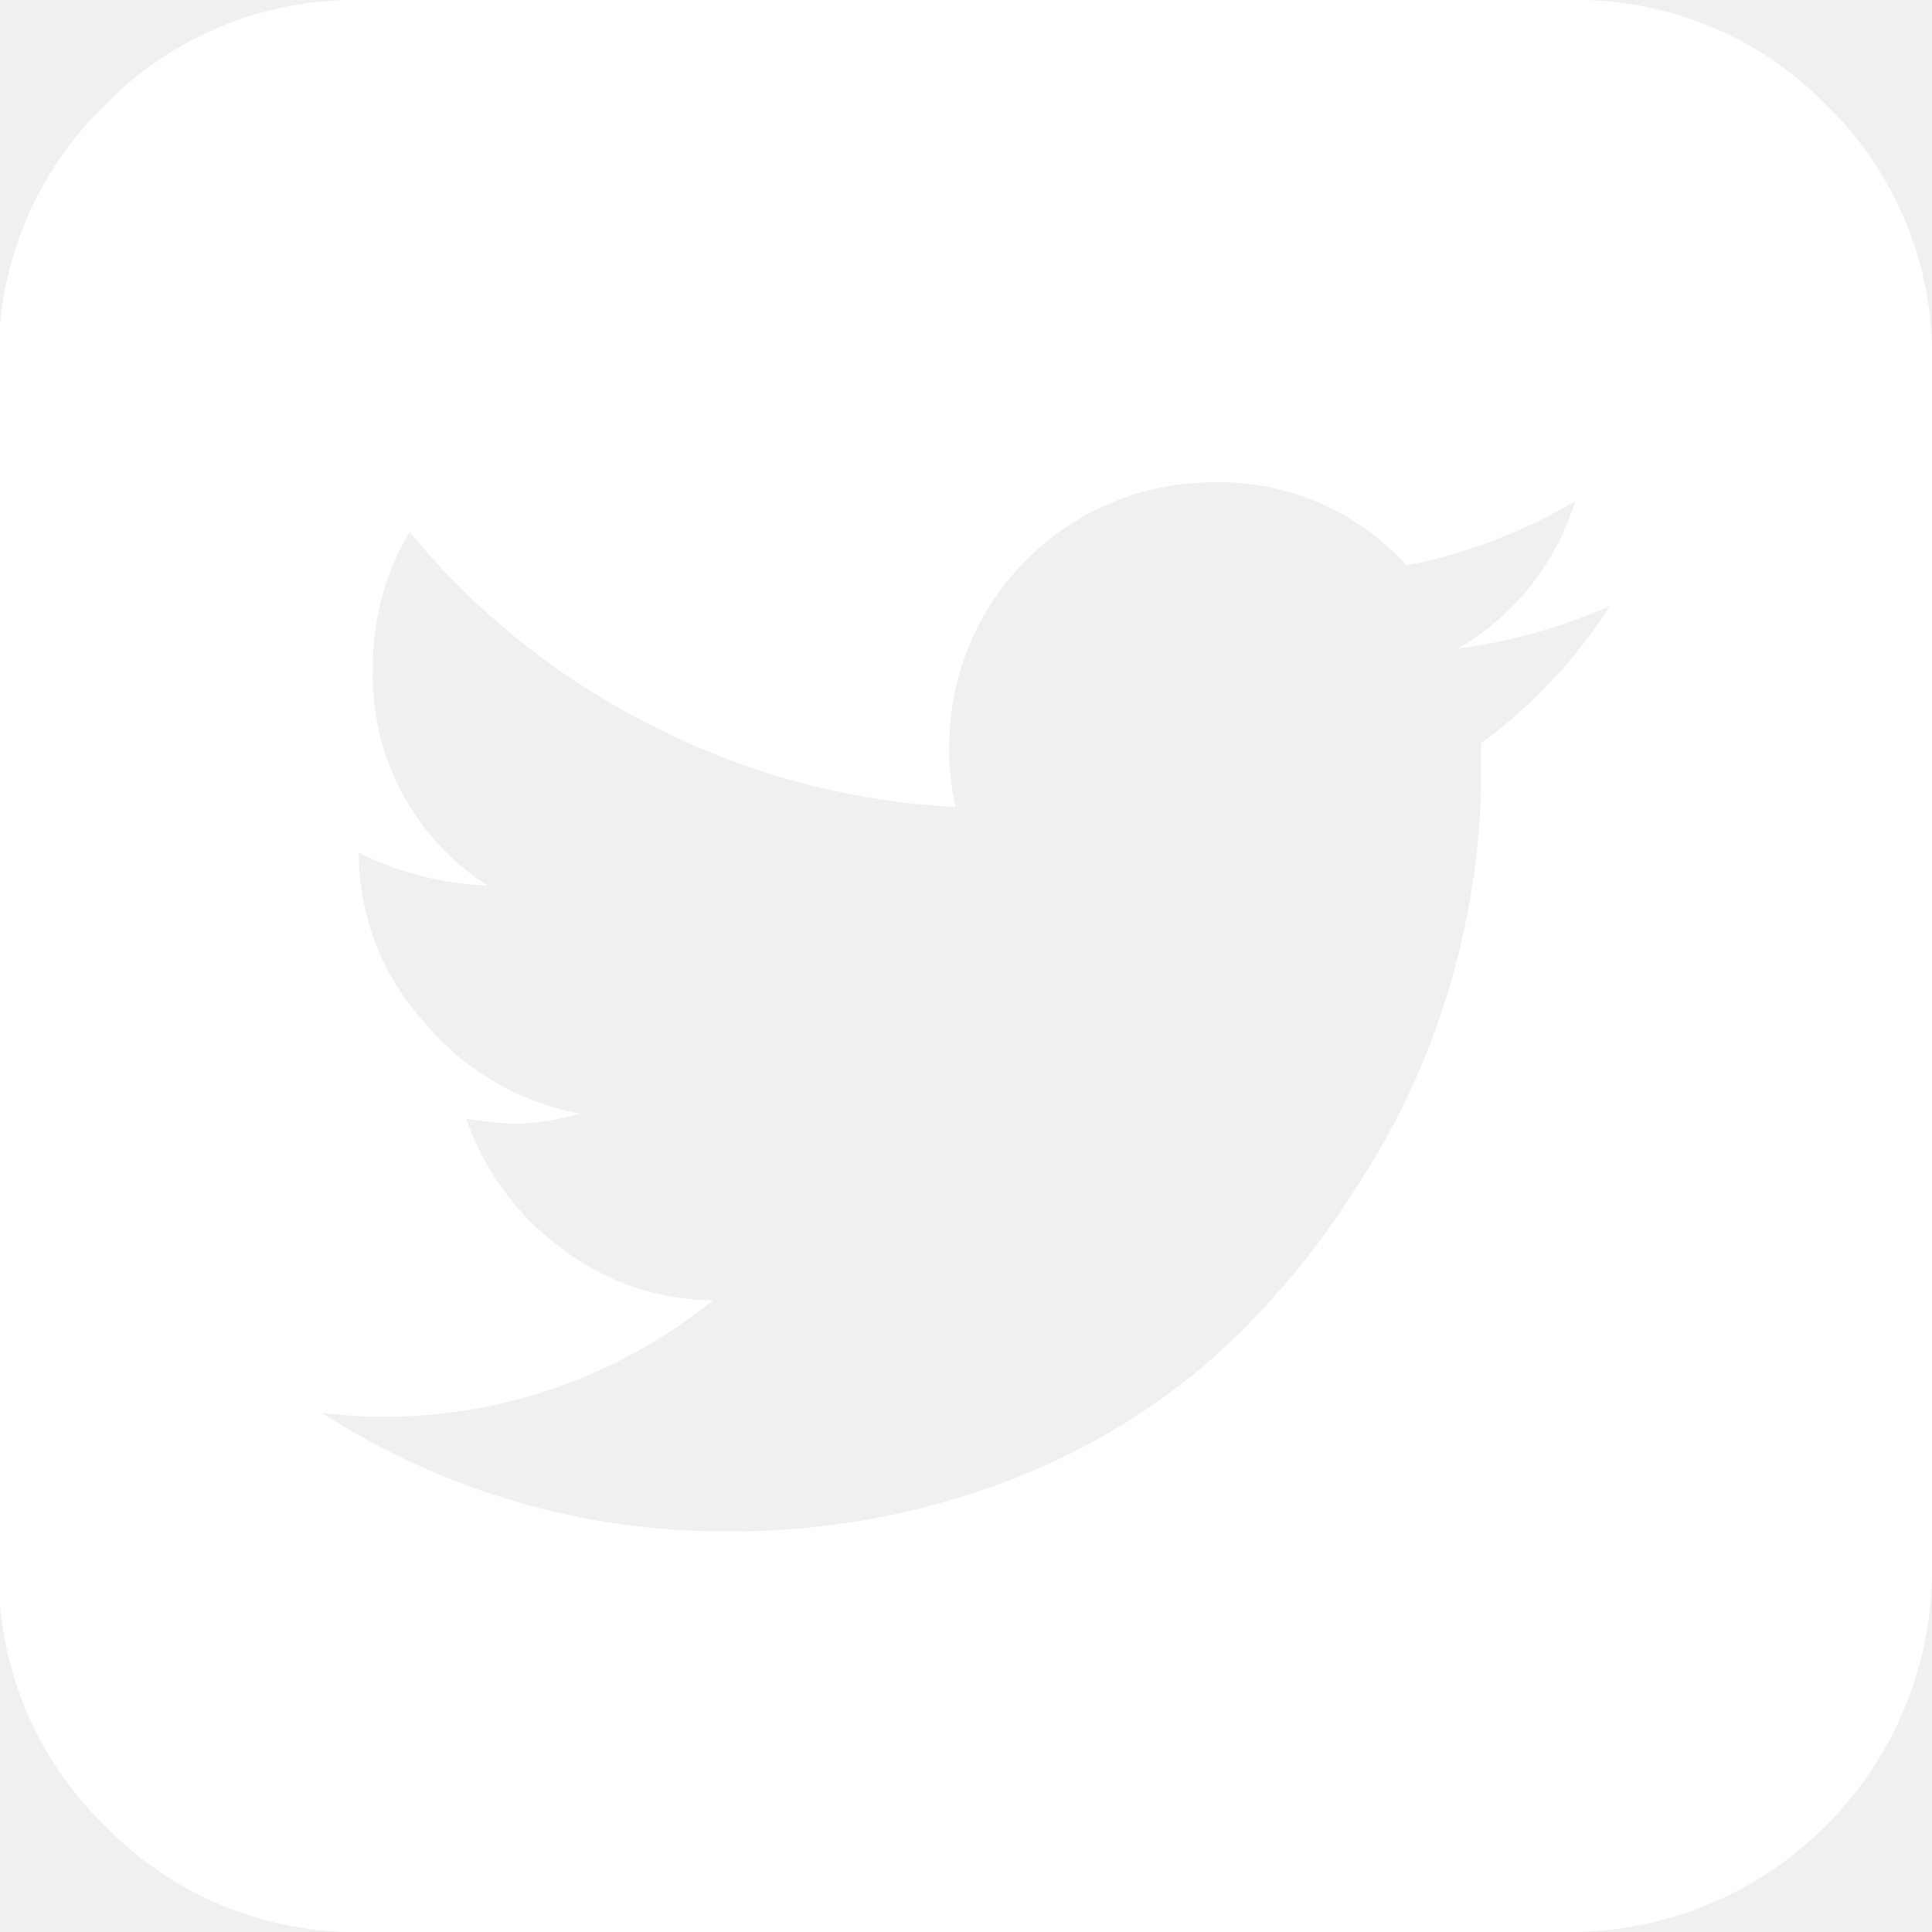
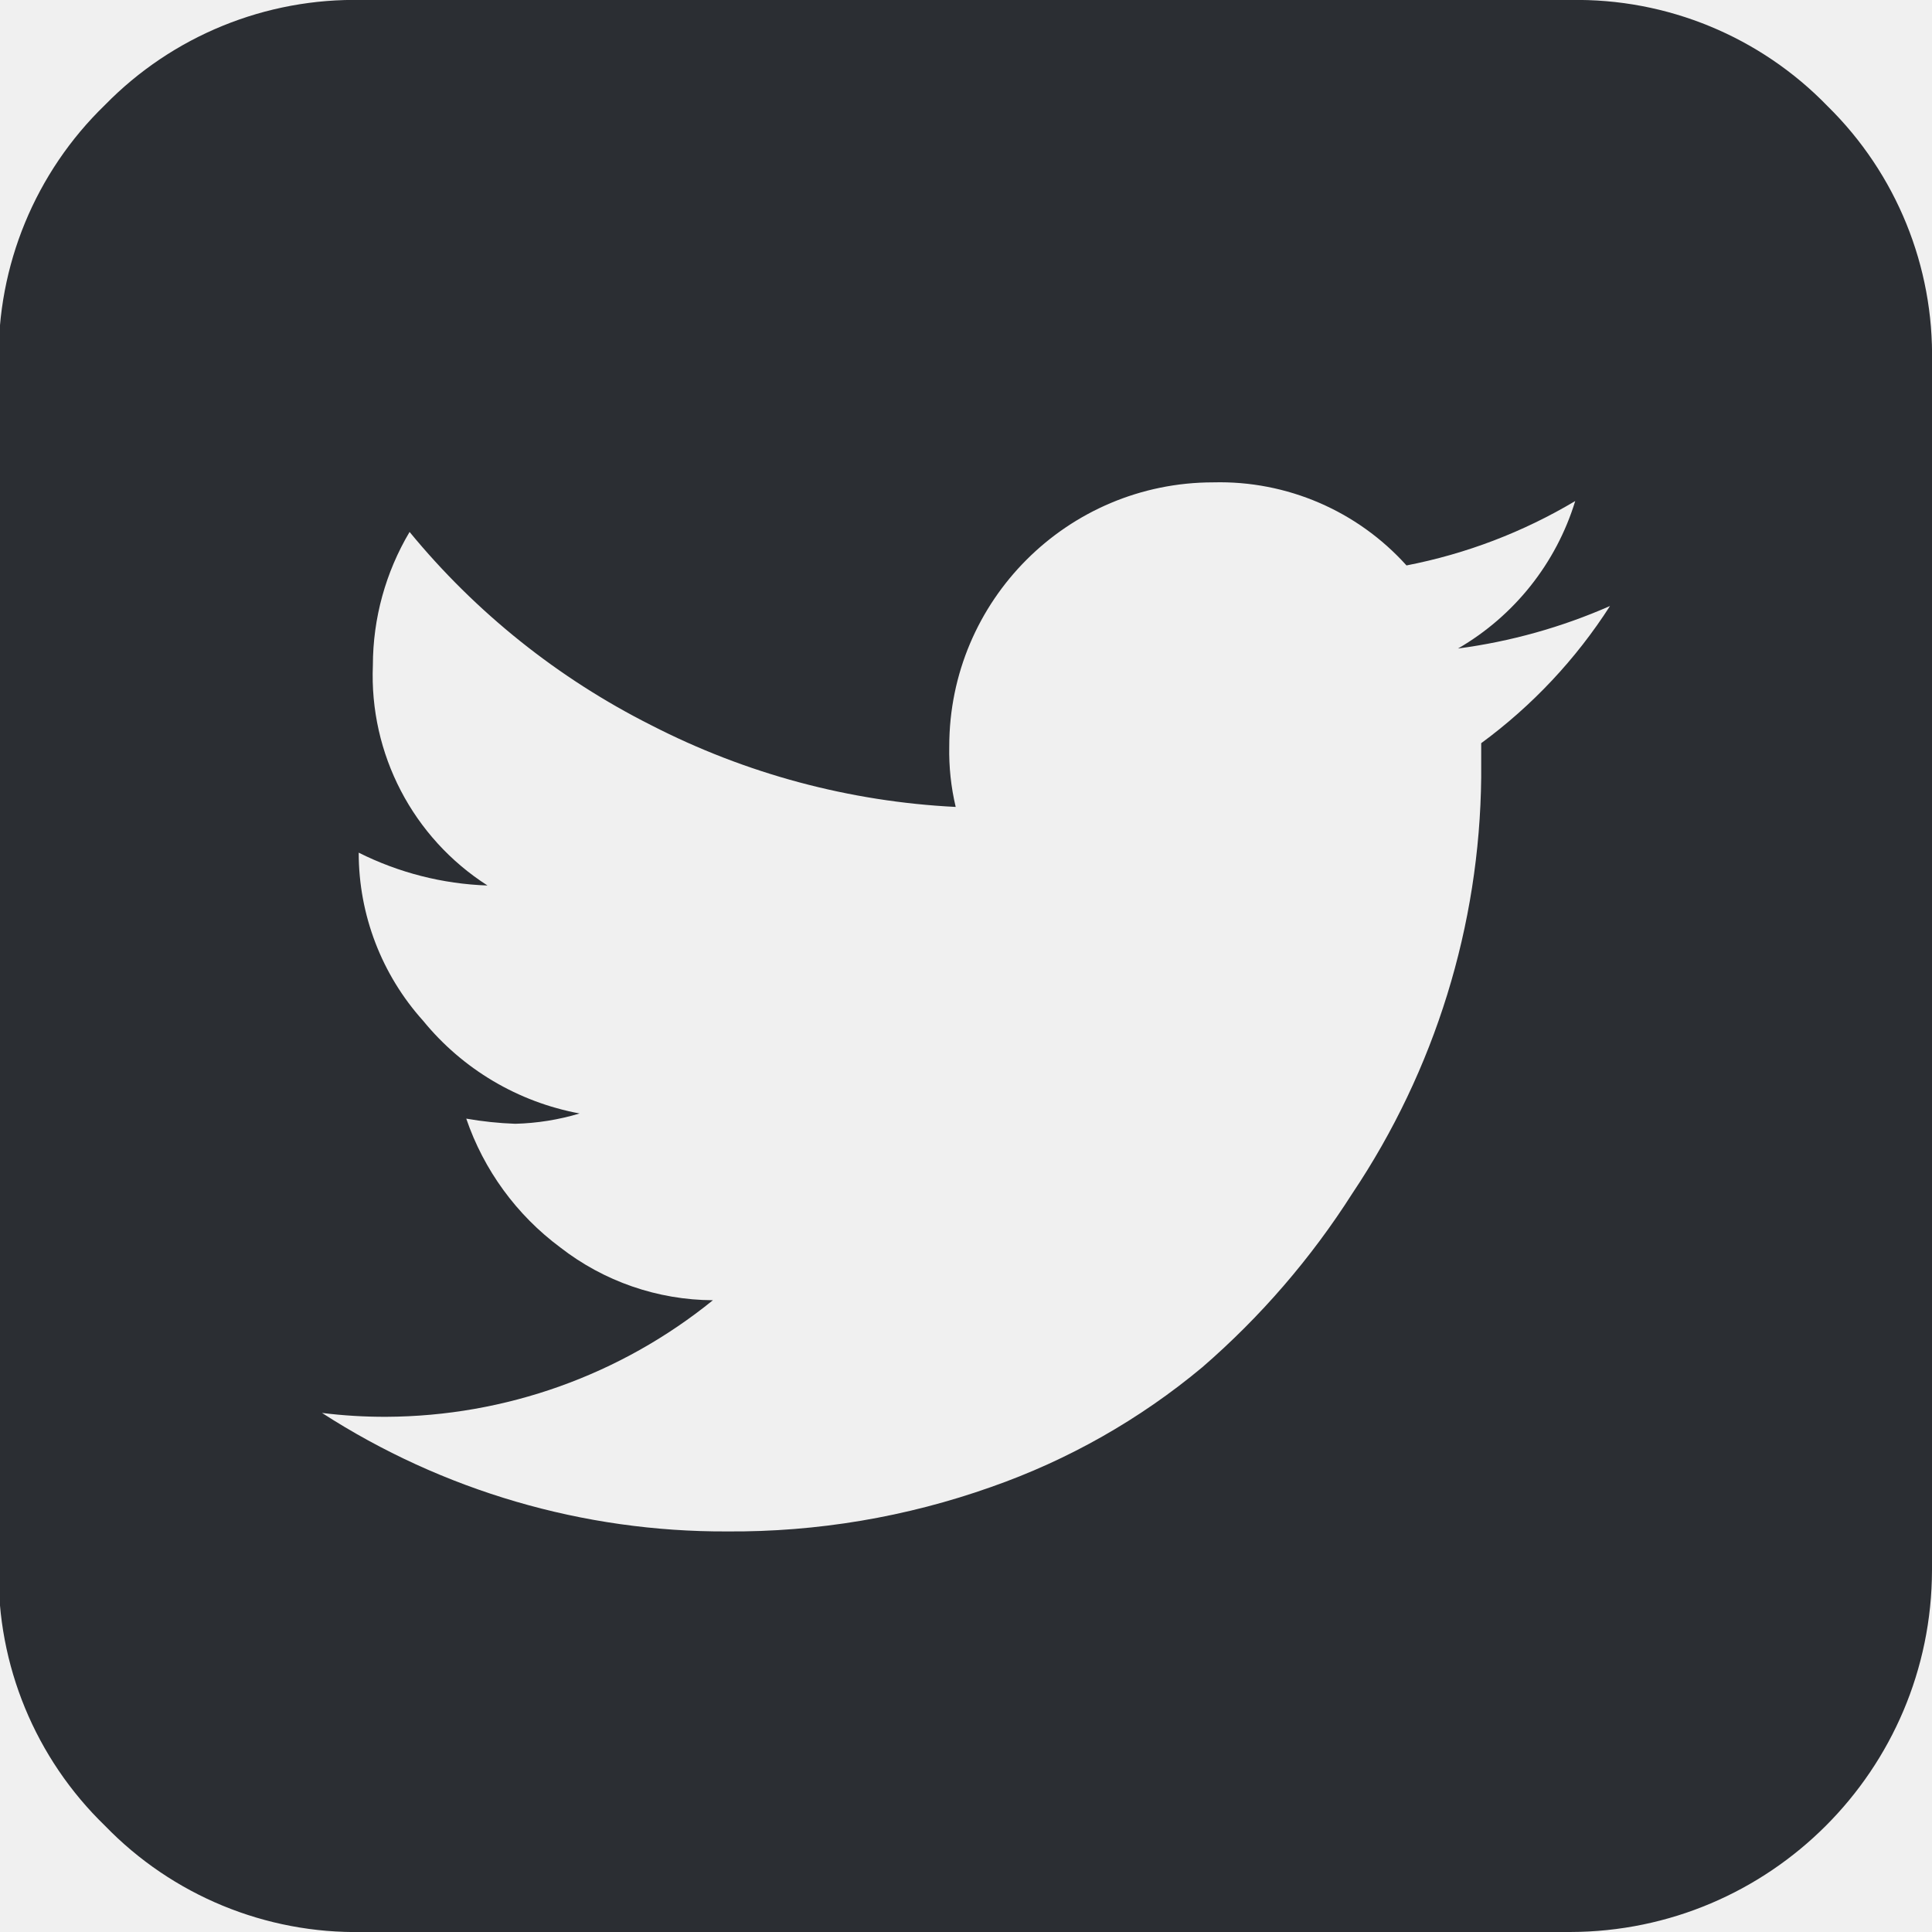
- <svg xmlns="http://www.w3.org/2000/svg" fill="#ffffff" id="91d0940a-4c60-4201-85e2-21755e46f069" data-name="t" viewBox="0 0 30 30">
+ <svg xmlns="http://www.w3.org/2000/svg" fill="#2B2E33" id="91d0940a-4c60-4201-85e2-21755e46f069" data-name="t" viewBox="0 0 30 30">
  <path d="M30,5.63V24.38A5.63,5.63,0,0,1,24.38,30H5.63a5.42,5.42,0,0,1-4-1.65,5.42,5.42,0,0,1-1.65-4V5.63a5.42,5.42,0,0,1,1.65-4A5.42,5.42,0,0,1,5.63,0H24.38a5.42,5.42,0,0,1,4,1.65A5.42,5.42,0,0,1,30,5.63ZM25,9.41a8.68,8.68,0,0,1-2.36.66,4,4,0,0,0,1.82-2.29,8.14,8.14,0,0,1-2.62,1,3.9,3.9,0,0,0-3-1.29,4.1,4.1,0,0,0-4.1,4.1,3.74,3.74,0,0,0,.1.94,11.61,11.61,0,0,1-4.73-1.27,11.61,11.61,0,0,1-3.75-3,4.06,4.06,0,0,0-.57,2.07,3.87,3.87,0,0,0,1.78,3.42,4.83,4.83,0,0,1-2-.51v0a3.9,3.9,0,0,0,1,2.61A4.1,4.1,0,0,0,9,17.29a3.8,3.8,0,0,1-1,.16,5.55,5.55,0,0,1-.76-.08,4.17,4.17,0,0,0,1.46,2,3.89,3.89,0,0,0,2.37.82A8.11,8.11,0,0,1,6,22a7.87,7.87,0,0,1-1-.06,11.51,11.51,0,0,0,6.29,1.84,12,12,0,0,0,4.1-.69,10.56,10.56,0,0,0,3.28-1.86A12.32,12.32,0,0,0,21,18.53,11.82,11.82,0,0,0,23,12.07c0-.23,0-.41,0-.53A8,8,0,0,0,25,9.41Z" />
</svg>
